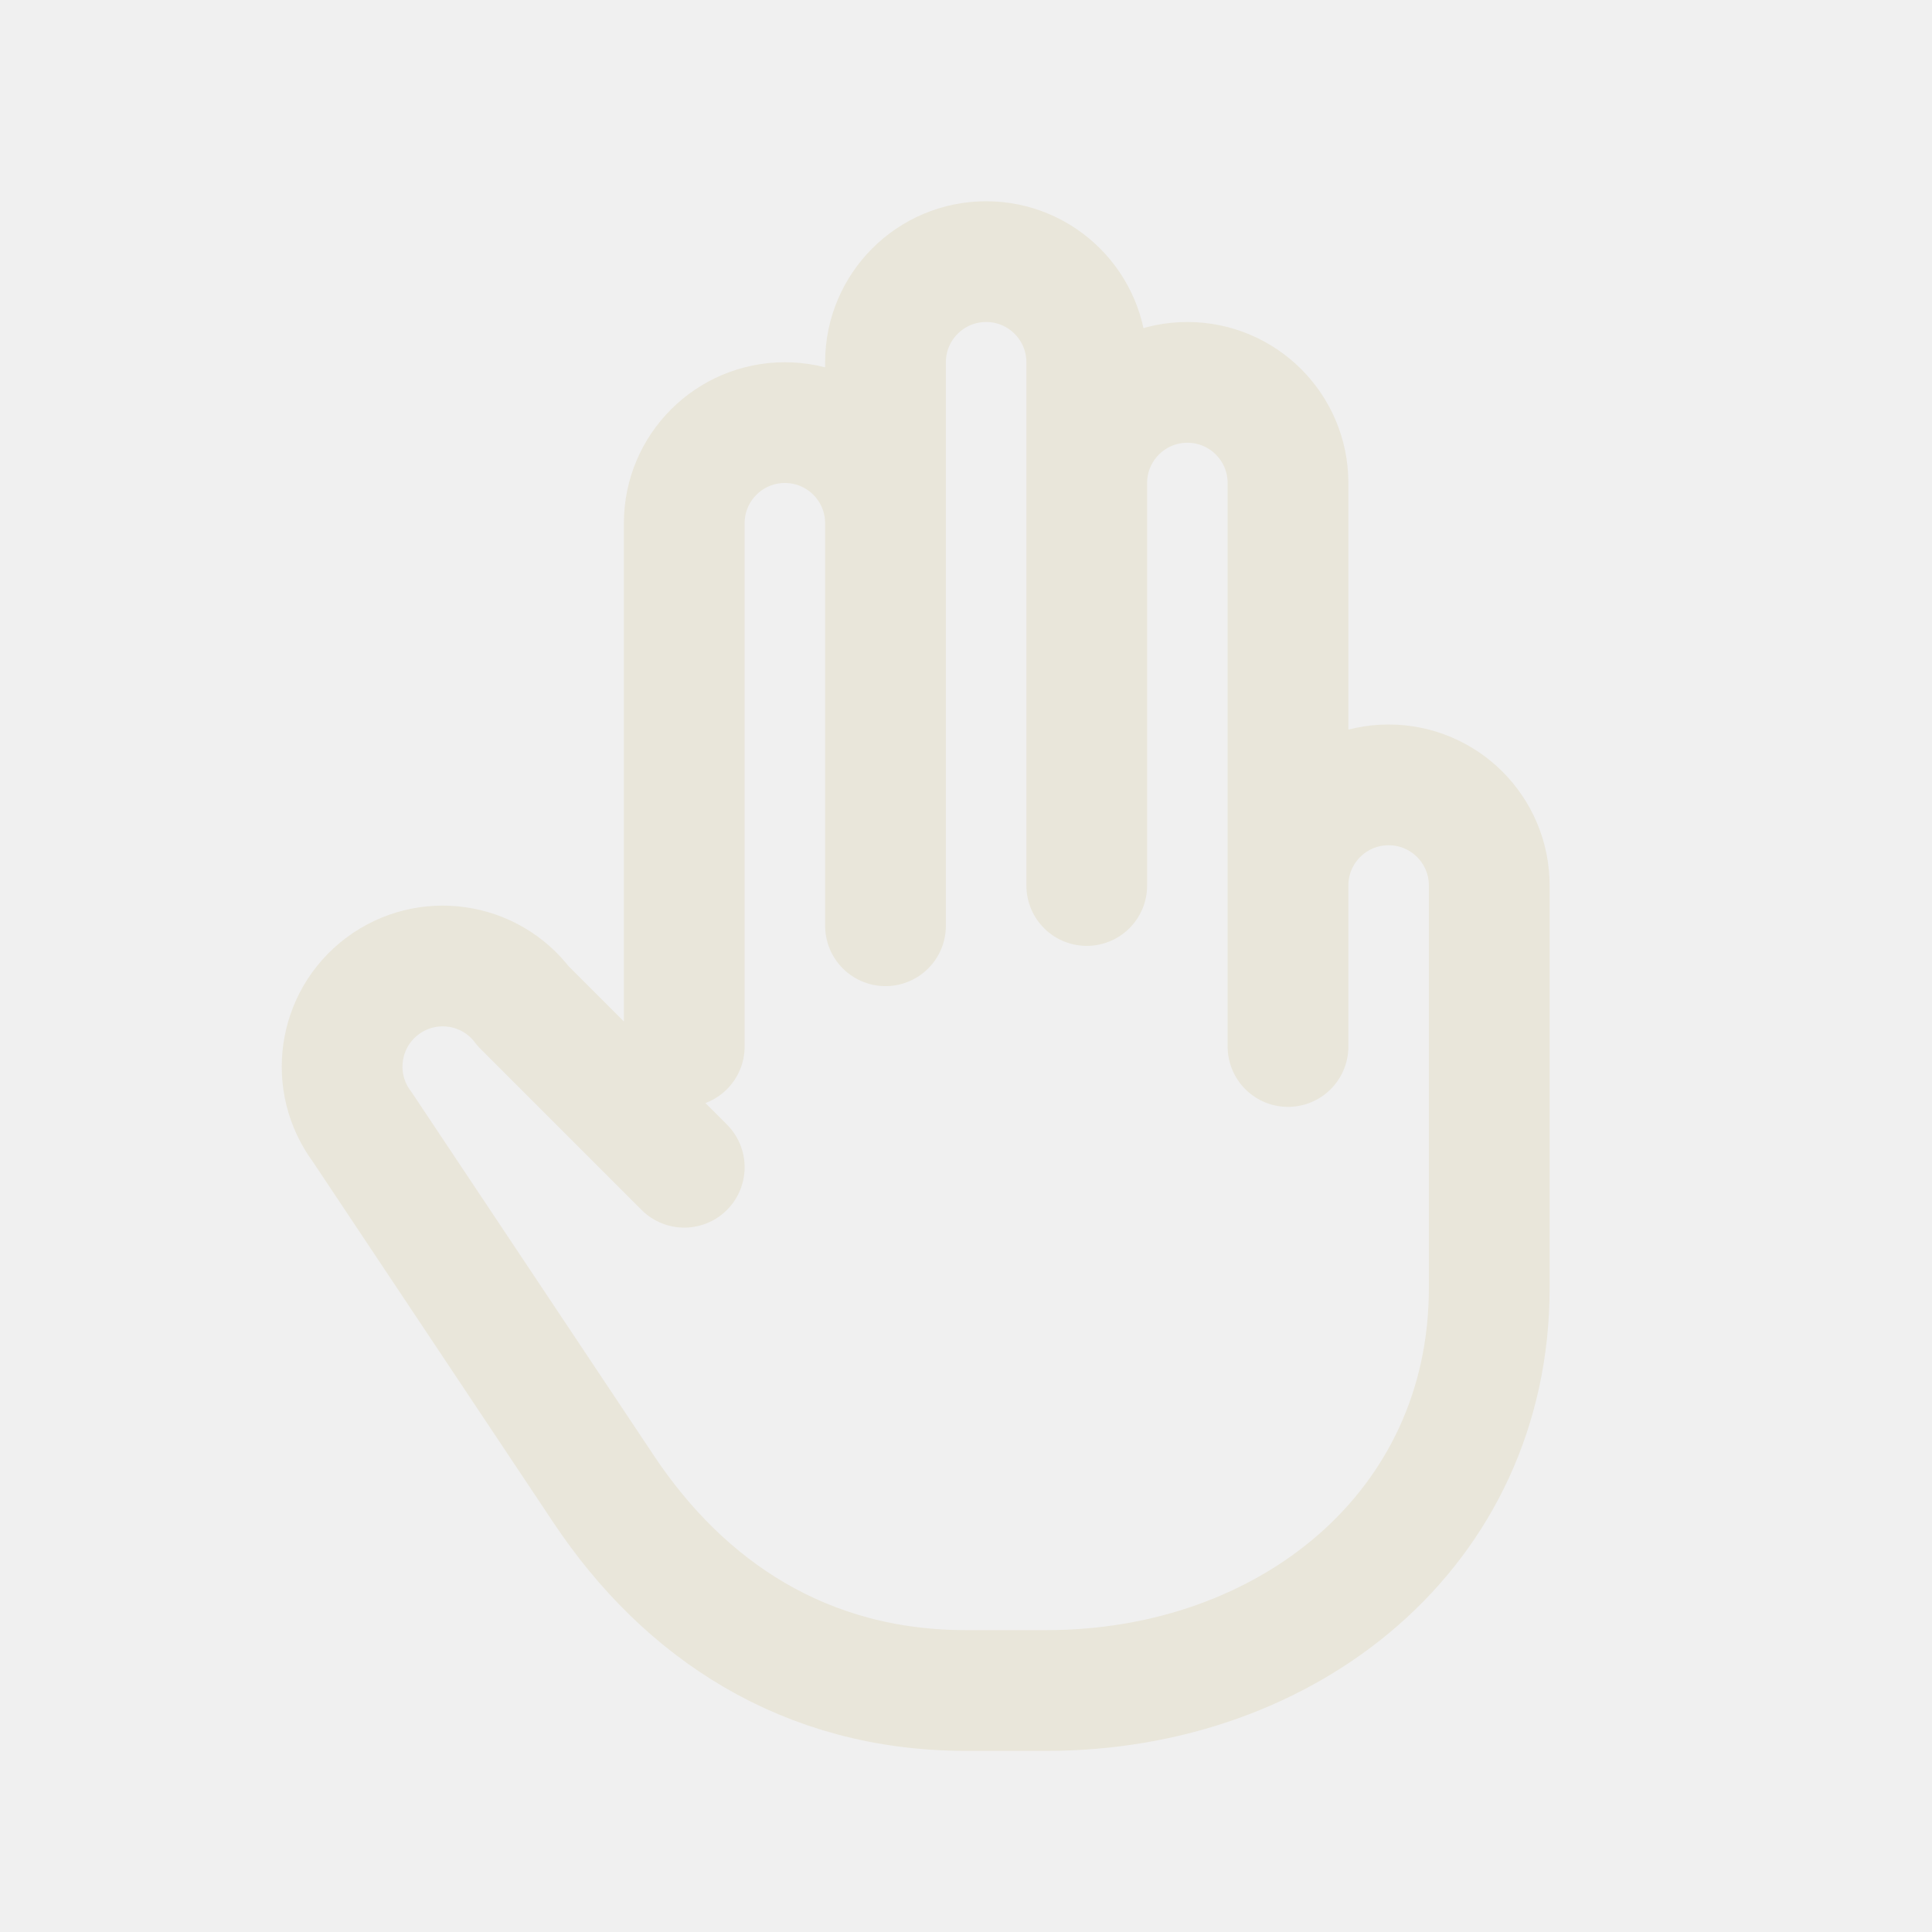
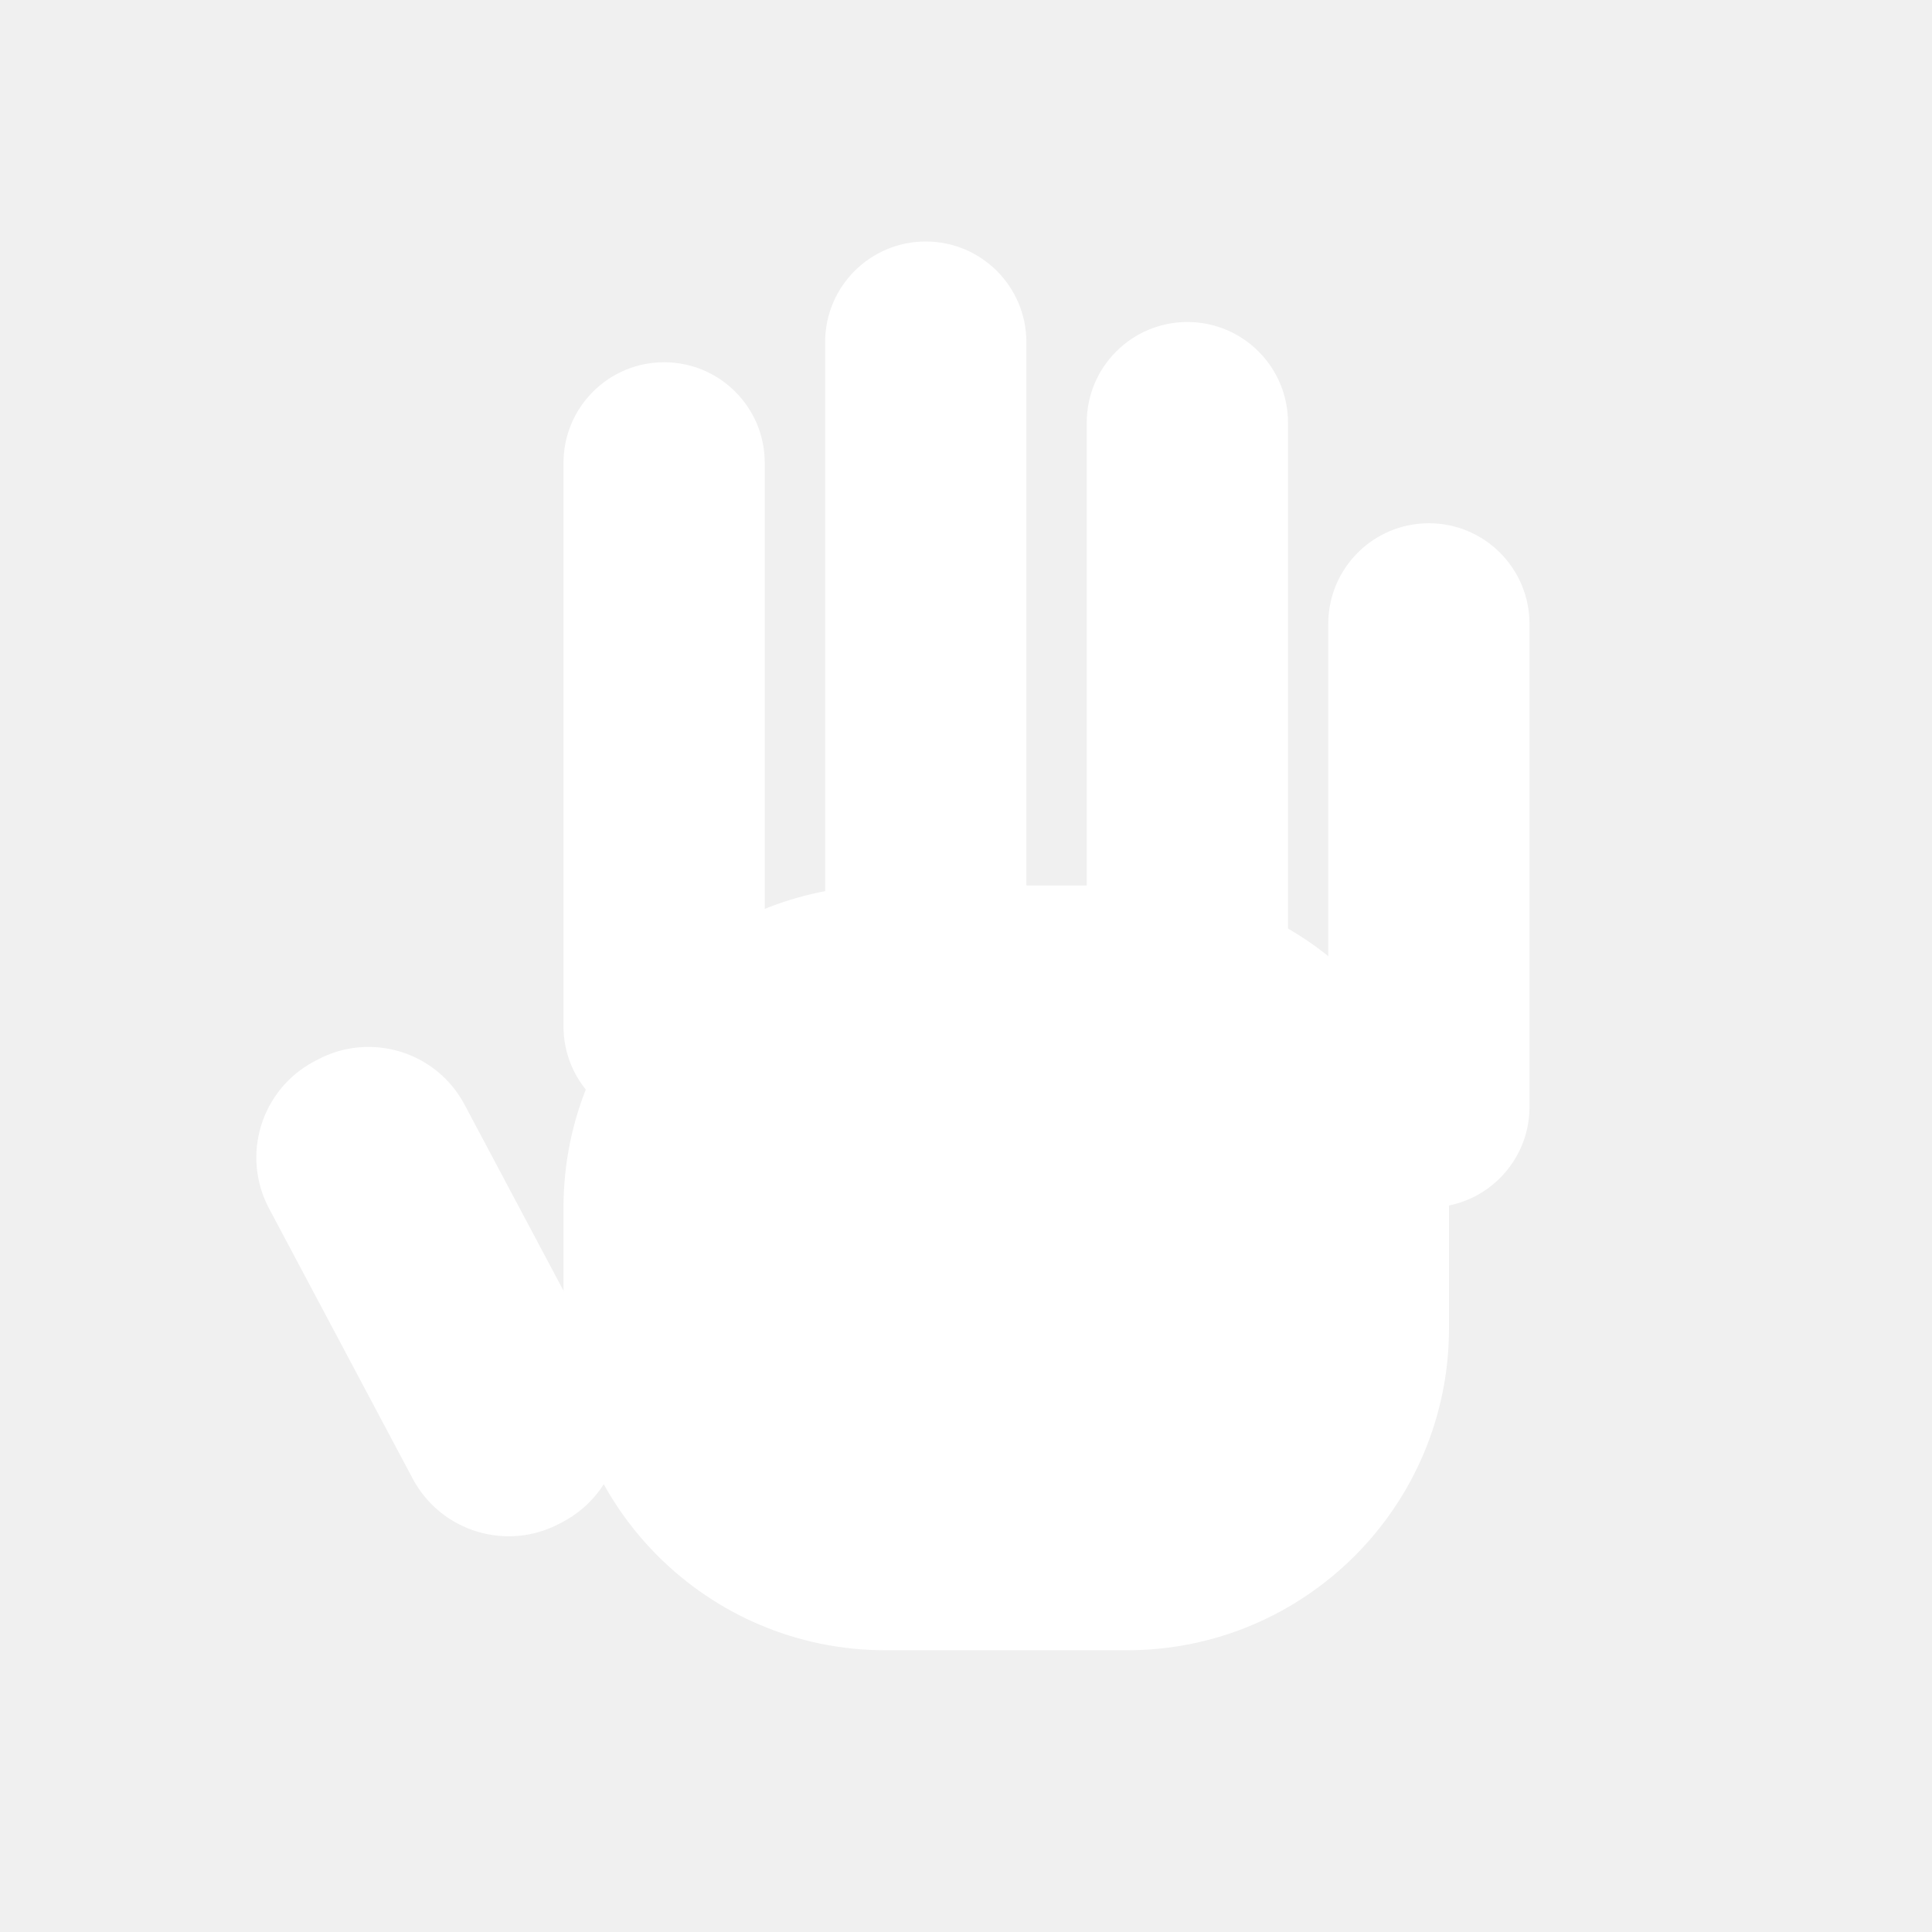
- <svg xmlns="http://www.w3.org/2000/svg" viewBox="0 0 48 48" fill="none" stroke="#e9e6da" stroke-width="3" stroke-linecap="round" stroke-linejoin="round">
-   <path d="M17 26V13a2.5 2.5 0 0 1 5 0v10M22 22V9a2.5 2.5 0 0 1 5 0v13M27 22V12a2.5 2.5 0 0 1 5 0v14M32 22a2.5 2.5 0 0 1 5 0v10c0 6-5 10-11 10h-2c-4 0-7-2-9-5l-6-9a2.5 2.5 0 0 1 4-3l4 4" />
+ <svg xmlns="http://www.w3.org/2000/svg" viewBox="0 0 48 48" fill="#fff">
+   <rect x="14" y="22" width="22" height="19" rx="8" />
+   <rect x="14" y="9" width="5" height="19" rx="2.5" />
+   <rect x="20.5" y="6" width="5" height="22" rx="2.5" />
+   <rect x="27" y="8" width="5" height="20" rx="2.5" />
+   <rect x="33" y="13" width="5" height="17" rx="2.5" />
+   <rect x="8" y="26" width="5.5" height="13" rx="2.7" transform="rotate(-28 10 32)" />
</svg>
